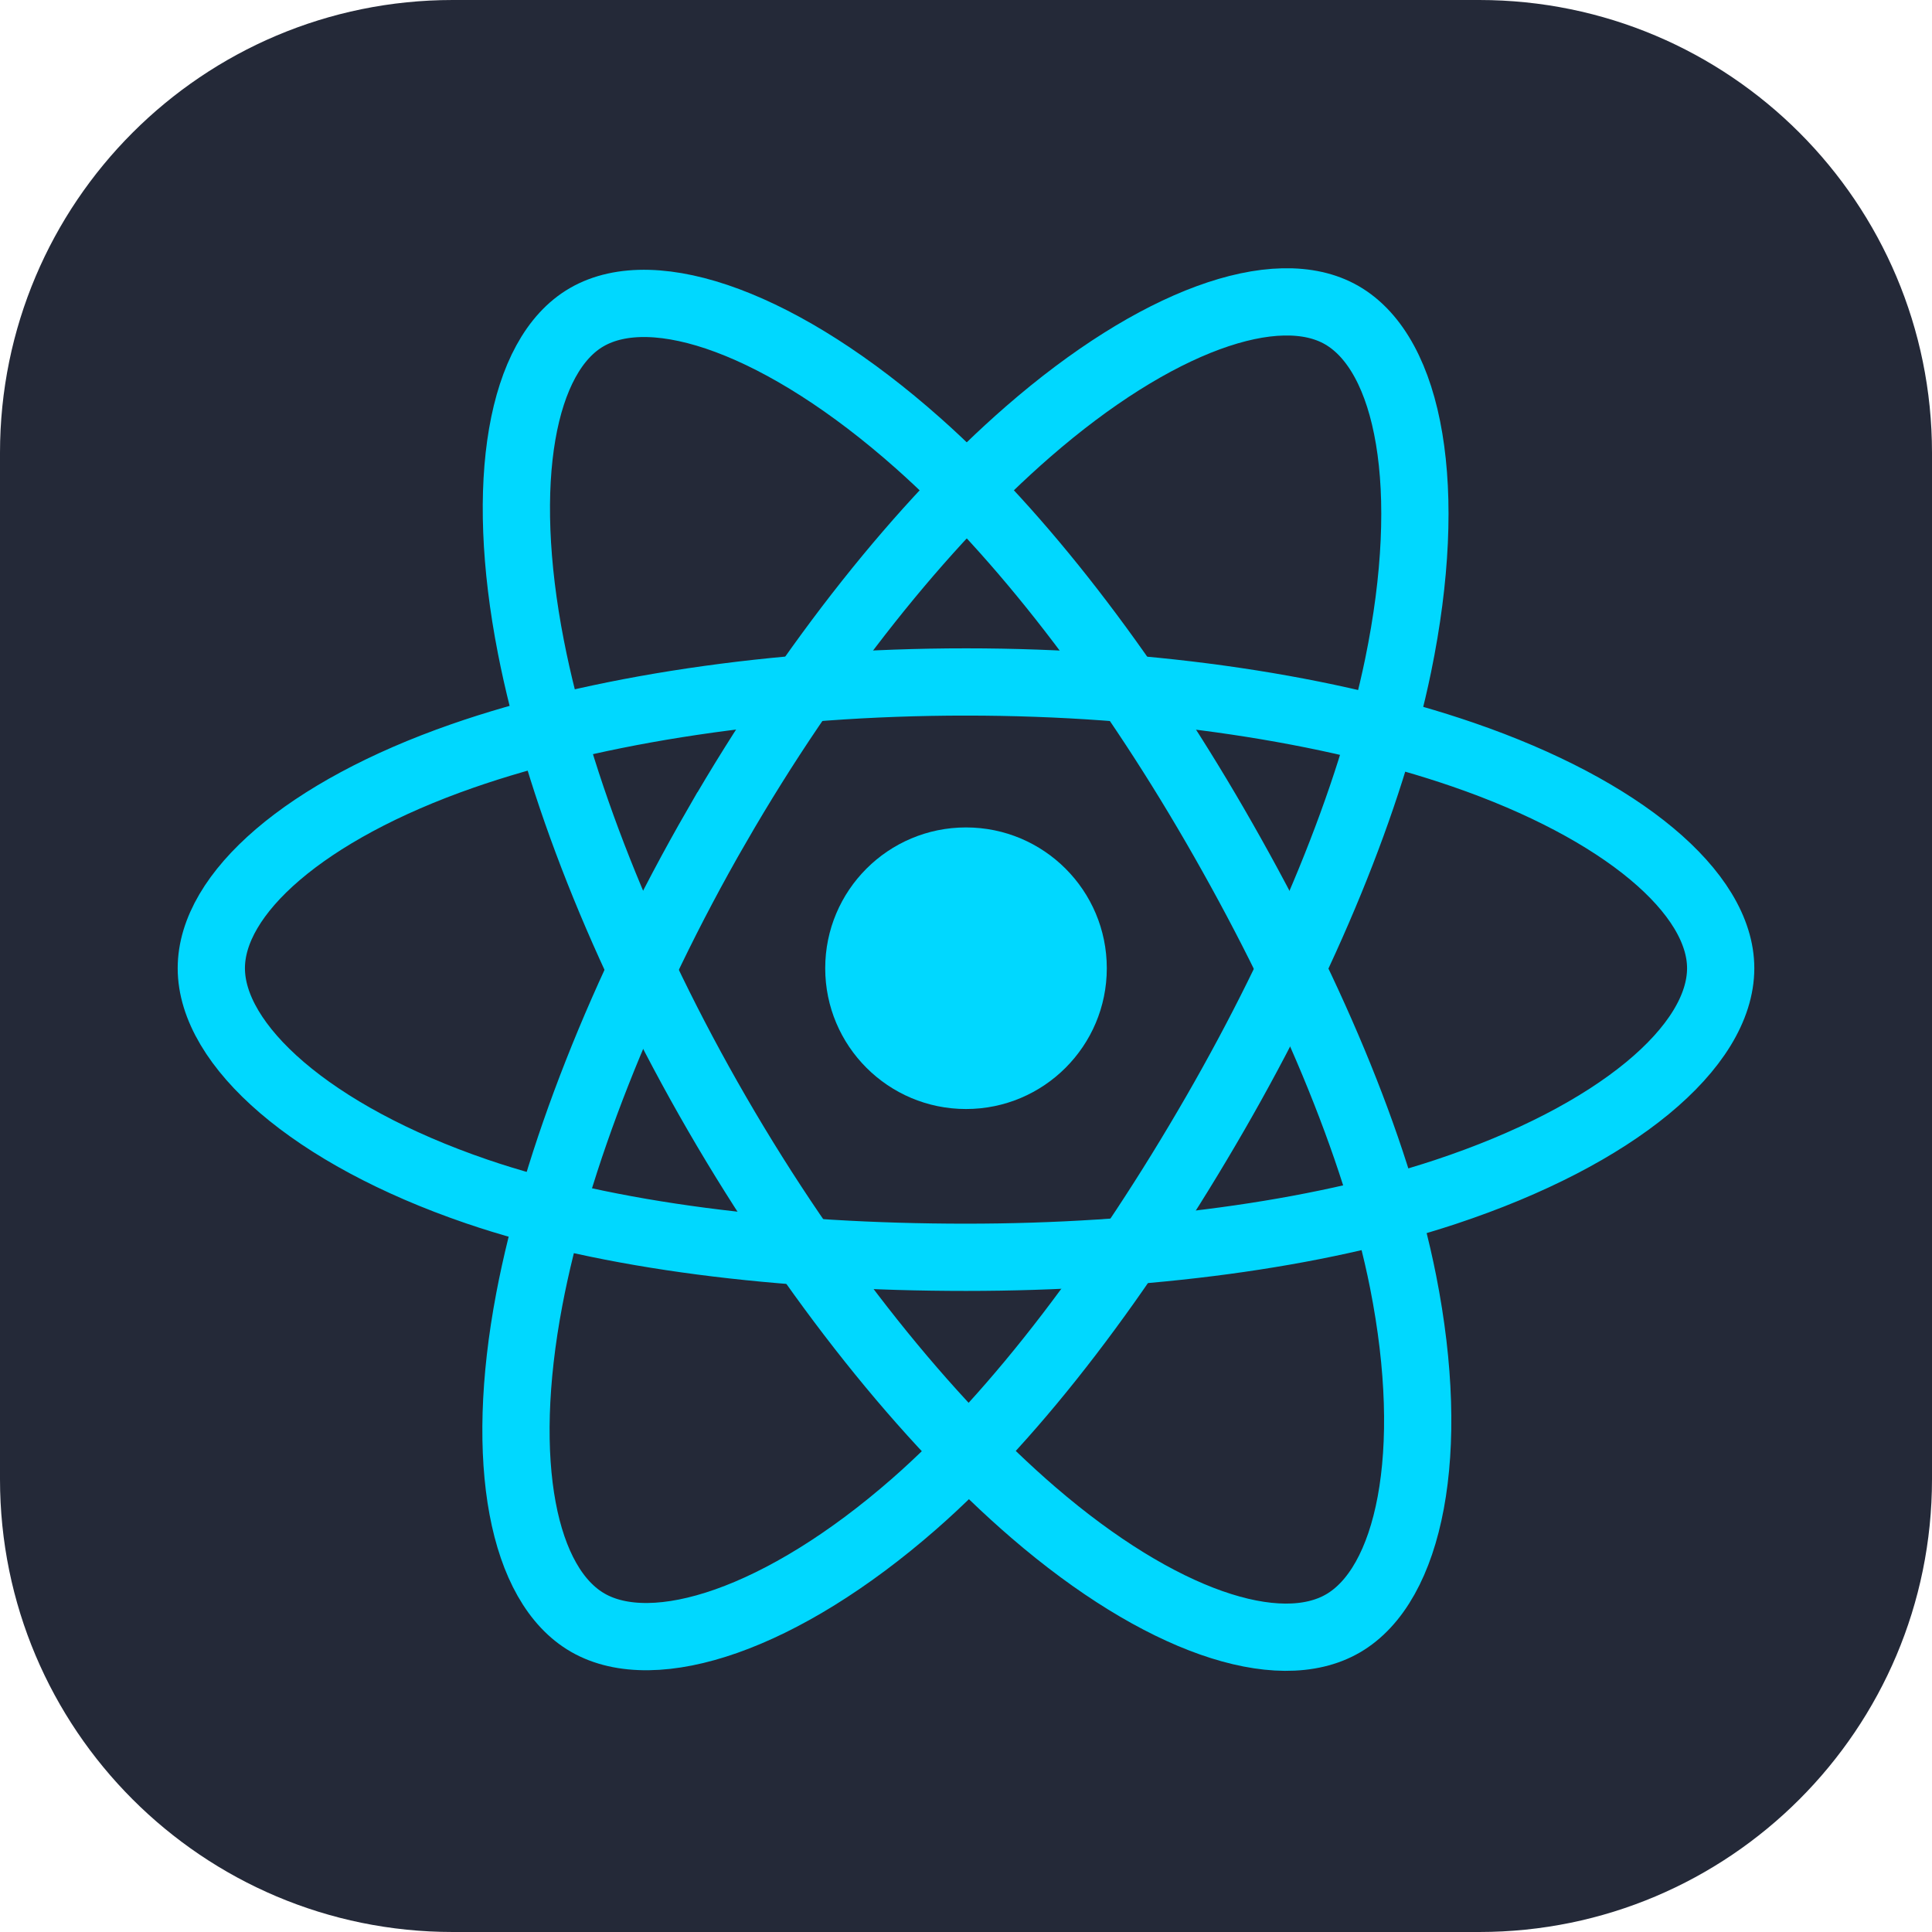
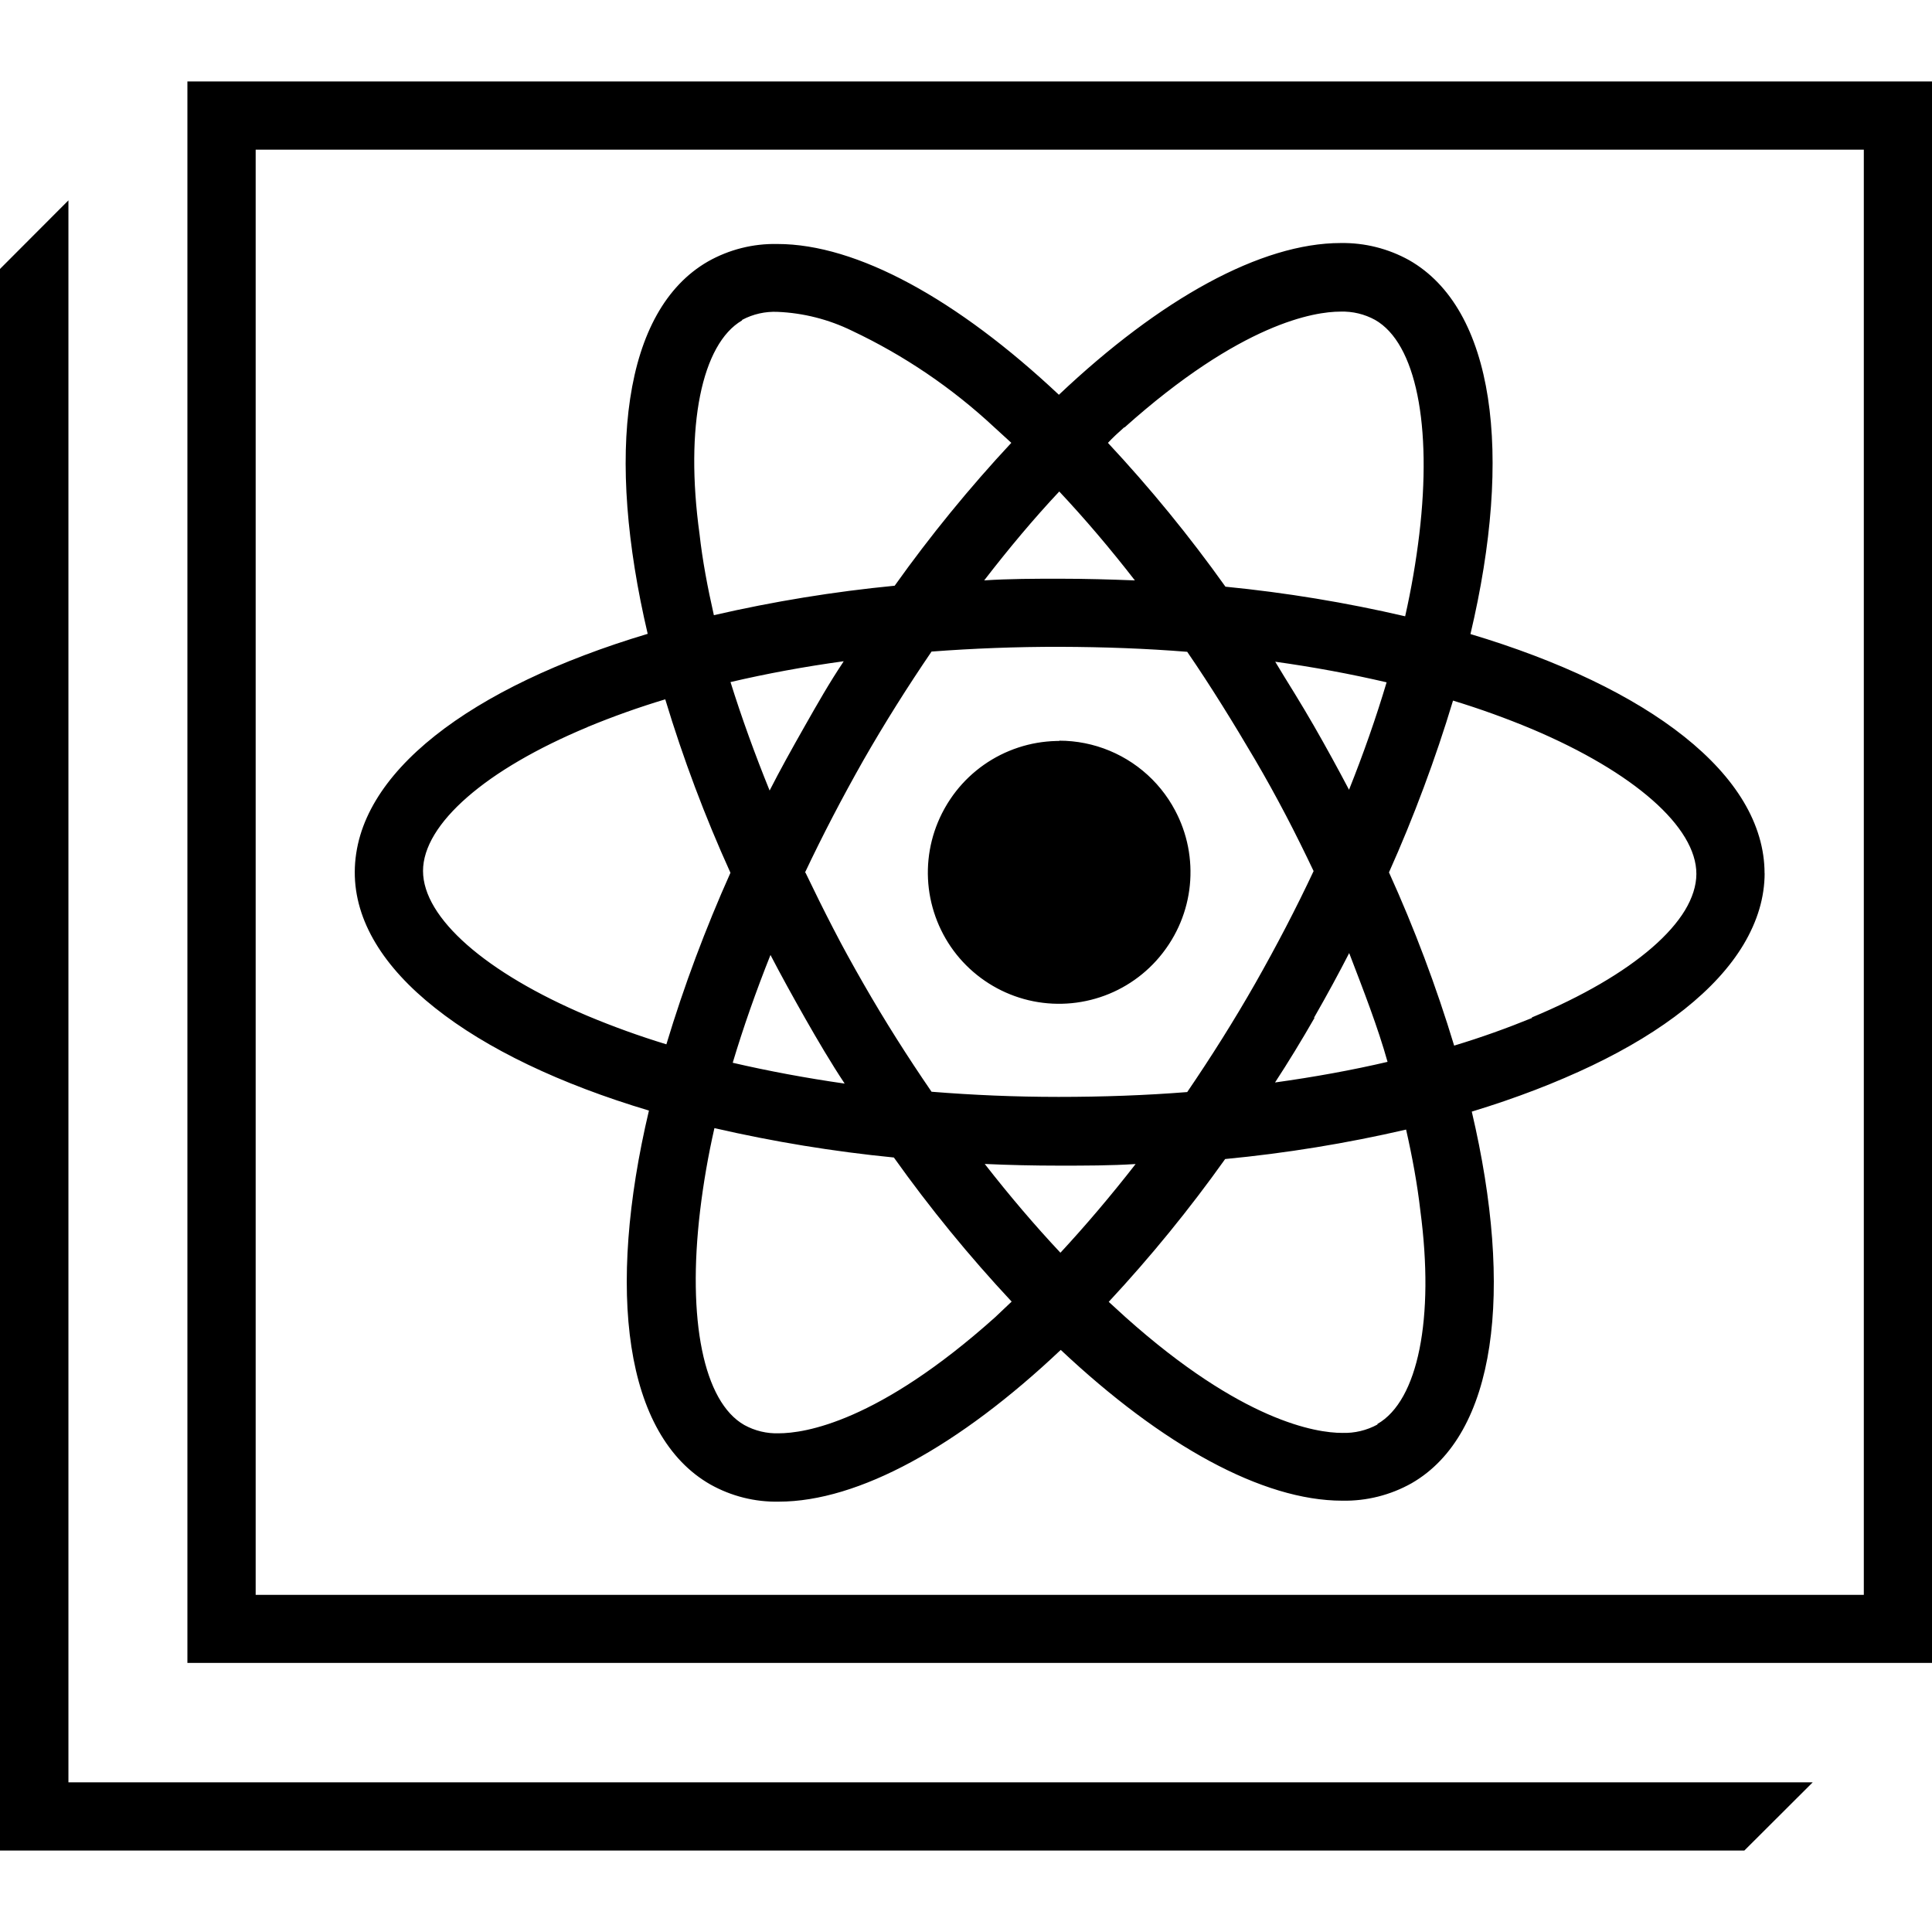
- <svg xmlns="http://www.w3.org/2000/svg" viewBox="0 0 256 256">
-   <g fill="none">
-     <rect width="256" height="256" fill="#242938" rx="60" />
-     <path fill="#00D8FF" d="M128.001 146.951c10.304 0 18.656-8.353 18.656-18.656c0-10.303-8.352-18.656-18.656-18.656c-10.303 0-18.656 8.353-18.656 18.656c0 10.303 8.353 18.656 18.656 18.656" />
-     <path stroke="#00D8FF" stroke-width="8.911" d="M128.002 90.363c25.048 0 48.317 3.594 65.862 9.635C215.003 107.275 228 118.306 228 128.295c0 10.409-13.774 22.128-36.475 29.649c-17.162 5.686-39.746 8.654-63.523 8.654c-24.378 0-47.463-2.786-64.819-8.717C41.225 150.376 28 138.506 28 128.295c0-9.908 12.41-20.854 33.252-28.12c17.61-6.14 41.453-9.812 66.746-9.812z" clip-rule="evenodd" />
-     <path stroke="#00D8FF" stroke-width="8.911" d="M94.981 109.438c12.514-21.698 27.251-40.06 41.249-52.24c16.864-14.677 32.914-20.425 41.566-15.436c9.017 5.2 12.288 22.988 7.463 46.41c-3.645 17.707-12.359 38.753-24.238 59.351c-12.179 21.118-26.124 39.724-39.931 51.792c-17.471 15.272-34.362 20.799-43.207 15.698c-8.583-4.946-11.865-21.167-7.747-42.852c3.479-18.323 12.21-40.812 24.841-62.723z" clip-rule="evenodd" />
-     <path stroke="#00D8FF" stroke-width="8.911" d="M95.012 147.578c-12.549-21.674-21.093-43.616-24.659-61.826c-4.293-21.941-1.258-38.716 7.387-43.72c9.009-5.216 26.052.834 43.934 16.712c13.52 12.004 27.403 30.061 39.316 50.639c12.214 21.098 21.368 42.473 24.929 60.461c4.506 22.764.859 40.157-7.978 45.272c-8.574 4.964-24.265-.291-40.996-14.689c-14.136-12.164-29.26-30.959-41.933-52.849Z" clip-rule="evenodd" />
-   </g>
+ <svg xmlns="http://www.w3.org/2000/svg" role="img" viewBox="0 0 24 24">
+   <path d="M21.919 10.846c0-1.223-1.44-2.308-3.654-2.97.533-2.249.3-4.039-.76-4.644a1.695 1.695 0 0 0-.85-.213c-.989 0-2.239.691-3.501 1.885-1.262-1.186-2.509-1.873-3.496-1.873a1.68 1.68 0 0 0-.863.217c-1.055.607-1.273 2.386-.747 4.625-2.203.659-3.636 1.735-3.64 2.953-.004 1.218 1.442 2.308 3.656 2.969-.533 2.251-.302 4.039.76 4.644.259.145.552.219.849.213.991 0 2.241-.691 3.503-1.885 1.261 1.186 2.507 1.873 3.496 1.873a1.703 1.703 0 0 0 .863-.217c1.054-.607 1.271-2.386.747-4.616 2.203-.668 3.636-1.744 3.638-2.96Zm-7.952-5.541c1.454-1.301 2.363-1.442 2.686-1.442a.836.836 0 0 1 .43.103c.508.289.71 1.31.549 2.663a10.075 10.075 0 0 1-.177 1.028 17.347 17.347 0 0 0-2.233-.368 17.49 17.49 0 0 0-1.463-1.79c.066-.066.137-.131.209-.195ZM9.566 11.853c.138.266.286.533.438.801.153.268.312.54.49.808-.481-.069-.948-.156-1.392-.259.124-.451.282-.895.463-1.349Zm-.492-3.38c.449-.105.92-.192 1.408-.259-.177.263-.33.533-.49.815-.16.282-.3.533-.437.802-.181-.462-.341-.914-.481-1.358Zm.925 2.368c.22-.465.462-.93.726-1.396.266-.465.552-.918.847-1.351.517-.039 1.049-.06 1.598-.059.549.002 1.065.021 1.578.062.295.43.577.888.843 1.34.266.453.511.927.731 1.39-.218.465-.462.932-.724 1.394-.263.462-.552.92-.847 1.353-.517.041-1.049.06-1.598.06-.549 0-1.065-.023-1.578-.064-.295-.43-.579-.877-.845-1.34-.266-.463-.502-.927-.724-1.39h-.007Zm5.834-2.622c.483.067.95.154 1.392.257-.131.439-.288.888-.469 1.34-.14-.266-.286-.533-.44-.801-.154-.268-.318-.538-.476-.797h-.007Zm.49 4.424c.153-.269.298-.537.437-.804.177.462.355.916.479 1.36-.447.105-.918.19-1.406.257.172-.263.337-.534.497-.813h-.007Zm-3.166-6.539c.32.341.634.71.941 1.106-.304-.012-.614-.021-.928-.021-.314 0-.636 0-.946.021.304-.394.614-.765.934-1.106ZM9.22 3.973a.856.856 0 0 1 .439-.099 2.328 2.328 0 0 1 .921.233 6.937 6.937 0 0 1 1.775 1.204l.208.19a17.477 17.477 0 0 0-1.449 1.775 17.553 17.553 0 0 0-2.246.366c-.078-.344-.142-.682-.178-1.007-.185-1.34.028-2.363.527-2.654l.002-.007Zm-.939 9.001a10.399 10.399 0 0 1-.984-.355c-1.261-.533-2.042-1.216-2.042-1.8 0-.584.785-1.264 2.043-1.788a10.232 10.232 0 0 1 .966-.344 17.382 17.382 0 0 0 .81 2.155 17.534 17.534 0 0 0-.794 2.132Zm4.083 3.391c-1.454 1.301-2.363 1.44-2.688 1.44a.832.832 0 0 1-.43-.103c-.508-.289-.71-1.31-.549-2.663a9.957 9.957 0 0 1 .178-1.026c.736.17 1.482.292 2.233.366.447.628.936 1.226 1.463 1.79l-.208.197Zm.811-.801c-.32-.341-.634-.71-.943-1.106.305.014.616.021.93.021.314 0 .636 0 .946-.02-.307.394-.62.763-.936 1.104h.002Zm3.938 2.131a.856.856 0 0 1-.44.105c-.323 0-1.243-.142-2.692-1.438l-.208-.19a17.466 17.466 0 0 0 1.447-1.775 17.236 17.236 0 0 0 2.248-.366c.078.344.14.682.177 1.007.176 1.339-.028 2.361-.534 2.651l.002.007Zm1.917-5.049c-.304.124-.625.24-.966.343a17.487 17.487 0 0 0-.811-2.155c.312-.692.578-1.404.797-2.131.334.102.662.22.984.355 1.259.533 2.042 1.216 2.04 1.8-.002.584-.785 1.257-2.045 1.781l.002.007Zm-5.873-.181c.322 0.0.637-.095.906-.274a1.629 1.629 0 0 0 .601-.731c.124-.298.156-.625.094-.942a1.63 1.63 0 0 0-.445-.835 1.63 1.63 0 0 0-.834-.447 1.63 1.63 0 0 0-.942.092 1.63 1.63 0 0 0-.732.599 1.63 1.63 0 0 0-.276.905 1.628 1.628 0 0 0 .123.624c.082.198.202.378.353.529.151.151.331.272.529.354.198.082.41.124.624.124ZM2.328 1.012v19.645H24V1.012H2.328ZM23.153 19.812H3.176V1.859H23.153V19.812ZM8.062 13.793c-.533 2.251-.302 4.039.76 4.644.259.145.552.219.849.213.991 0 2.241-.691 3.503-1.885 1.261 1.186 2.507 1.873 3.496 1.873.302.005.6-.069.863-.217 1.055-.607 1.271-2.386.747-4.616 2.203-.66 3.636-1.736 3.638-2.953.002-1.216-1.44-2.308-3.654-2.97.533-2.249.3-4.039-.76-4.644a1.695 1.695 0 0 0-.85-.213c-.989 0-2.239.691-3.501 1.885-1.262-1.186-2.509-1.873-3.496-1.873a1.679 1.679 0 0 0-.863.217c-1.055.607-1.273 2.386-.747 4.625-2.203.659-3.636 1.735-3.64 2.953-.004 1.218 1.443 2.297 3.657 2.961h-.002Zm4.298 2.572c-1.454 1.301-2.363 1.44-2.688 1.44a.832.832 0 0 1-.43-.103c-.508-.289-.71-1.31-.549-2.663a9.957 9.957 0 0 1 .178-1.026 17.681 17.681 0 0 0 2.233.366c.447.628.936 1.226 1.463 1.79l-.208.197Zm4.401-6.549c-.14-.266-.286-.533-.44-.801-.154-.268-.32-.533-.483-.797.483.067.95.154 1.392.257-.13.439-.286.888-.467 1.34h-.002Zm.483 3.373c-.447.105-.918.19-1.406.258.167-.263.33-.534.49-.813.16-.279.305-.547.437-.804.186.47.348.921.476 1.369l.004-.009Zm-.925-2.37c-.218.465-.462.932-.724 1.394-.263.462-.552.92-.847 1.353-.517.041-1.049.06-1.598.06-.549 0-1.065-.023-1.578-.064-.295-.43-.579-.877-.845-1.341-.266-.463-.509-.927-.731-1.39.22-.465.462-.93.726-1.395.266-.465.552-.918.847-1.351.517-.039 1.049-.06 1.598-.059.549.002 1.065.021 1.578.062.295.43.577.888.843 1.34.266.453.513.936.733 1.399l-.002-.009Zm-5.825 2.642c-.481-.069-.948-.156-1.392-.259.131-.437.289-.888.47-1.341.138.266.286.533.438.801.153.268.305.531.483.799Zm-.495-4.439c-.154.266-.3.533-.437.802-.186-.458-.349-.909-.488-1.353.449-.105.92-.192 1.408-.259-.165.263-.323.534-.483.81ZM13.174 15.565c-.32-.341-.634-.71-.943-1.106.305.014.616.021.93.021.314 0 .636 0 .946-.02-.305.394-.618.763-.934 1.104Zm3.938 2.131a.856.856 0 0 1-.44.105c-.323 0-1.243-.142-2.692-1.438l-.208-.19a17.479 17.479 0 0 0 1.447-1.775 17.234 17.234 0 0 0 2.248-.366c.078.344.14.682.177 1.007.178 1.339-.027 2.361-.533 2.651v.007Zm.937-8.994c.334.102.662.22.984.355 1.259.533 2.042 1.216 2.04 1.8-.002.584-.783 1.271-2.043 1.795-.303.124-.625.24-.966.343a17.487 17.487 0 0 0-.811-2.155c.312-.697.579-1.413.797-2.145v.007Zm-4.083-3.389c1.454-1.301 2.363-1.442 2.686-1.442a.836.836 0 0 1 .43.103c.508.289.71 1.31.549 2.663a10.076 10.076 0 0 1-.177 1.028 17.345 17.345 0 0 0-2.233-.368 17.476 17.476 0 0 0-1.463-1.79c.067-.073.139-.138.211-.202l-.002.007Zm-.808.792c.32.341.634.71.941 1.106-.304-.012-.614-.021-.928-.021-.314 0-.636 0-.946.021.304-.394.614-.765.934-1.106ZM9.22 3.973a.856.856 0 0 1 .439-.099 2.328 2.328 0 0 1 .921.233 6.937 6.937 0 0 1 1.775 1.204l.208.19a17.477 17.477 0 0 0-1.449 1.775 17.553 17.553 0 0 0-2.246.366c-.078-.344-.142-.682-.178-1.007-.185-1.34.028-2.363.527-2.654l.002-.007Zm-1.921 5.058a10.232 10.232 0 0 1 .966-.344 17.382 17.382 0 0 0 .81 2.155 17.536 17.536 0 0 0-.797 2.131 10.426 10.426 0 0 1-.984-.355c-1.261-.533-2.042-1.216-2.042-1.8 0-.584.788-1.262 2.047-1.786Zm5.859.178a1.63 1.63 0 0 0-.906.274 1.63 1.63 0 0 0-.601.731 1.63 1.63 0 0 0-.094.942c.063.316.217.607.445.835.228.228.518.384.834.447.316.063.644.031.942-.092.298-.123.553-.332.732-.6.179-.268.275-.583.276-.905a1.627 1.627 0 0 0-.12-.627 1.629 1.629 0 0 0-.352-.532 1.629 1.629 0 0 0-.53-.356 1.628 1.628 0 0 0-.626-.125v.009Za1.63 1.63 0 0 0-.906.274 1.63 1.63 0 0 0-.601.731 1.63 1.63 0 0 0-.094.942c.063.316.217.607.445.835.228.228.518.384.834.447.316.063.644.031.942-.092.298-.123.553-.332.732-.6.179-.268.275-.583.276-.905a1.627 1.627 0 0 0-.12-.627 1.629 1.629 0 0 0-.352-.532 1.629 1.629 0 0 0-.53-.356 1.628 1.628 0 0 0-.626-.125v.009Za1.63 1.63 0 0 0-.906.274 1.63 1.63 0 0 0-.601.731 1.63 1.63 0 0 0-.094.942c.063.316.217.607.445.835.228.228.518.384.834.447.316.063.644.031.942-.092.298-.123.553-.332.732-.6.179-.268.275-.583.276-.905a1.627 1.627 0 0 0-.12-.627 1.629 1.629 0 0 0-.352-.532 1.629 1.629 0 0 0-.53-.356 1.628 1.628 0 0 0-.626-.125v.009Zm8.762 1.64c0-1.223-1.44-2.308-3.654-2.97.533-2.249.3-4.039-.76-4.644a1.695 1.695 0 0 0-.85-.213c-.989 0-2.239.691-3.501 1.885-1.262-1.186-2.509-1.873-3.496-1.873a1.679 1.679 0 0 0-.863.217c-1.055.607-1.273 2.386-.747 4.625-2.203.659-3.636 1.735-3.64 2.952-.004 1.218 1.442 2.308 3.656 2.969-.533 2.251-.302 4.039.76 4.644.259.145.552.219.849.213.991 0 2.241-.691 3.503-1.885 1.261 1.186 2.507 1.873 3.496 1.873.302.006.6-.069.863-.217 1.054-.607 1.271-2.386.747-4.616 2.203-.671 3.636-1.747 3.638-2.963v.004Zm-7.952-5.545c1.454-1.301 2.363-1.442 2.686-1.442a.836.836 0 0 1 .43.103c.508.289.71 1.31.549 2.663a10.075 10.075 0 0 1-.177 1.028 17.347 17.347 0 0 0-2.233-.368 17.49 17.49 0 0 0-1.463-1.79c.066-.066.137-.131.209-.195ZM9.566 11.853c.138.266.286.533.438.801.153.268.312.54.49.808-.481-.069-.948-.156-1.392-.259.124-.451.282-.895.463-1.349Zm-.492-3.38c.449-.105.92-.192 1.408-.259-.177.263-.33.533-.49.815-.16.282-.3.533-.437.802-.181-.462-.341-.914-.481-1.358Zm.925 2.368c.22-.465.462-.93.726-1.396.266-.465.552-.918.847-1.351.517-.039 1.049-.06 1.598-.059.549.002 1.065.021 1.578.062.295.43.577.888.843 1.34.266.453.511.927.731 1.39-.218.465-.462.932-.724 1.394-.263.462-.552.92-.847 1.353-.517.041-1.049.06-1.598.06-.549 0-1.065-.023-1.578-.064-.295-.43-.579-.877-.845-1.34-.266-.463-.502-.927-.724-1.39h-.007Zm5.834-2.622c.483.067.95.154 1.392.257-.131.439-.288.888-.469 1.34-.14-.266-.286-.533-.44-.801-.154-.268-.318-.538-.476-.797h-.007Zm.49 4.424c.153-.269.298-.537.437-.804.177.462.355.916.479 1.36-.447.105-.918.19-1.406.257.172-.263.337-.534.497-.813h-.007Zm-3.166-6.539c.32.341.634.71.941 1.106-.304-.012-.614-.021-.928-.021-.314 0-.636 0-.946.021.304-.394.614-.765.934-1.106ZM9.22 3.973a.856.856 0 0 1 .439-.099 2.328 2.328 0 0 1 .921.233 6.937 6.937 0 0 1 1.775 1.204l.208.19a17.477 17.477 0 0 0-1.449 1.775 17.553 17.553 0 0 0-2.246.366c-.078-.344-.142-.682-.178-1.007-.185-1.34.028-2.363.527-2.654l.002-.007Zm-.939 9.001a10.399 10.399 0 0 1-.984-.355c-1.261-.533-2.042-1.216-2.042-1.8 0-.584.785-1.264 2.043-1.788a10.232 10.232 0 0 1 .966-.344 17.382 17.382 0 0 0 .81 2.155 17.534 17.534 0 0 0-.794 2.132Zm4.083 3.391c-1.454 1.301-2.363 1.44-2.688 1.44a.832.832 0 0 1-.43-.103c-.508-.289-.71-1.31-.549-2.663a9.957 9.957 0 0 1 .178-1.026c.736.17 1.482.292 2.233.366.447.628.936 1.226 1.463 1.79l-.208.197Zm.811-.801c-.32-.341-.634-.71-.943-1.106.305.014.616.021.93.021.314 0 .636 0 .946-.02-.307.394-.62.763-.936 1.104h.002Zm3.938 2.131a.856.856 0 0 1-.44.105c-.323 0-1.243-.142-2.692-1.438l-.208-.19a17.466 17.466 0 0 0 1.447-1.775 17.236 17.236 0 0 0 2.248-.366c.078.344.14.682.177 1.007.176 1.339-.028 2.361-.534 2.651l.002.007Zm1.917-5.049c-.304.124-.625.24-.966.343a17.487 17.487 0 0 0-.811-2.155c.312-.692.578-1.404.797-2.131.334.102.662.22.984.355 1.259.533 2.042 1.216 2.04 1.8-.002.584-.785 1.257-2.045 1.781l.002.007Zm-5.873-.181c.322 0.0.637-.095.906-.274a1.629 1.629 0 0 0 .601-.731c.124-.298.156-.625.094-.942a1.63 1.63 0 0 0-.445-.835 1.63 1.63 0 0 0-.834-.447 1.63 1.63 0 0 0-.942.092 1.63 1.63 0 0 0-.732.599 1.63 1.63 0 0 0-.276.905 1.628 1.628 0 0 0 .123.624c.082.198.202.378.353.529.151.151.331.272.529.354.198.082.41.124.624.124ZM.85 22.141V2.489L0 3.341V22.988h21.669l.849-.847H.85Z" />
</svg>
